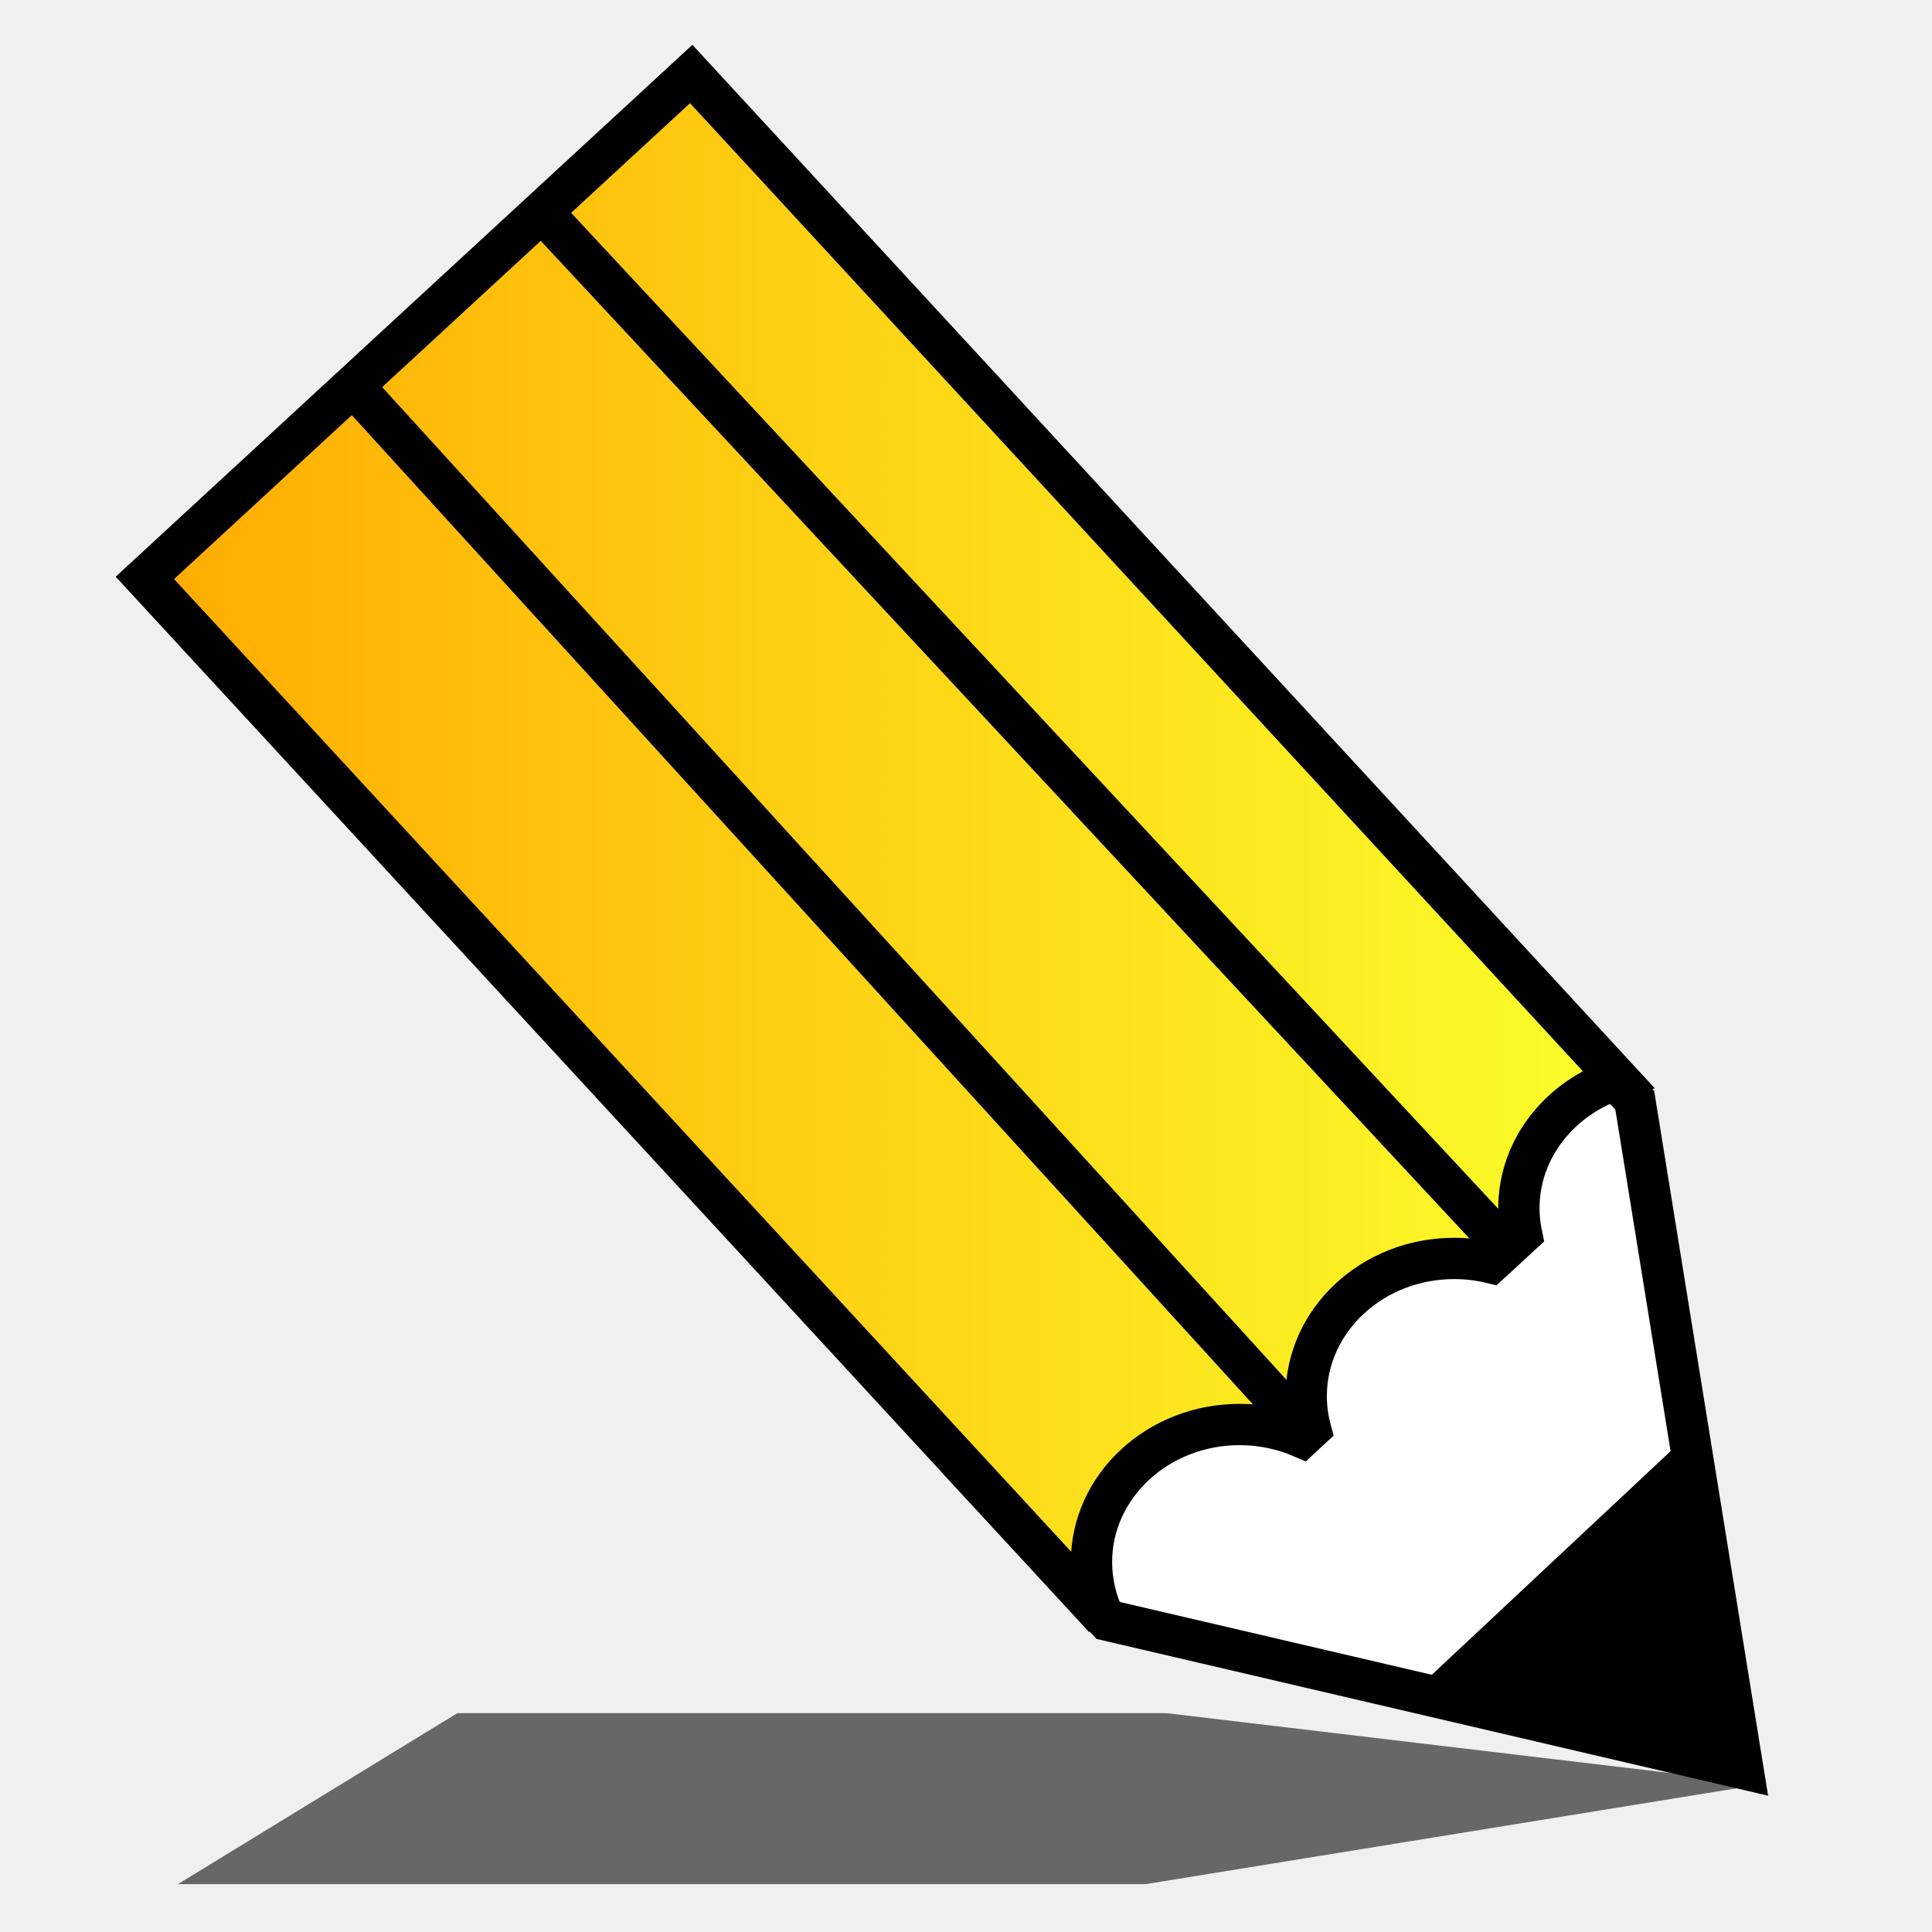
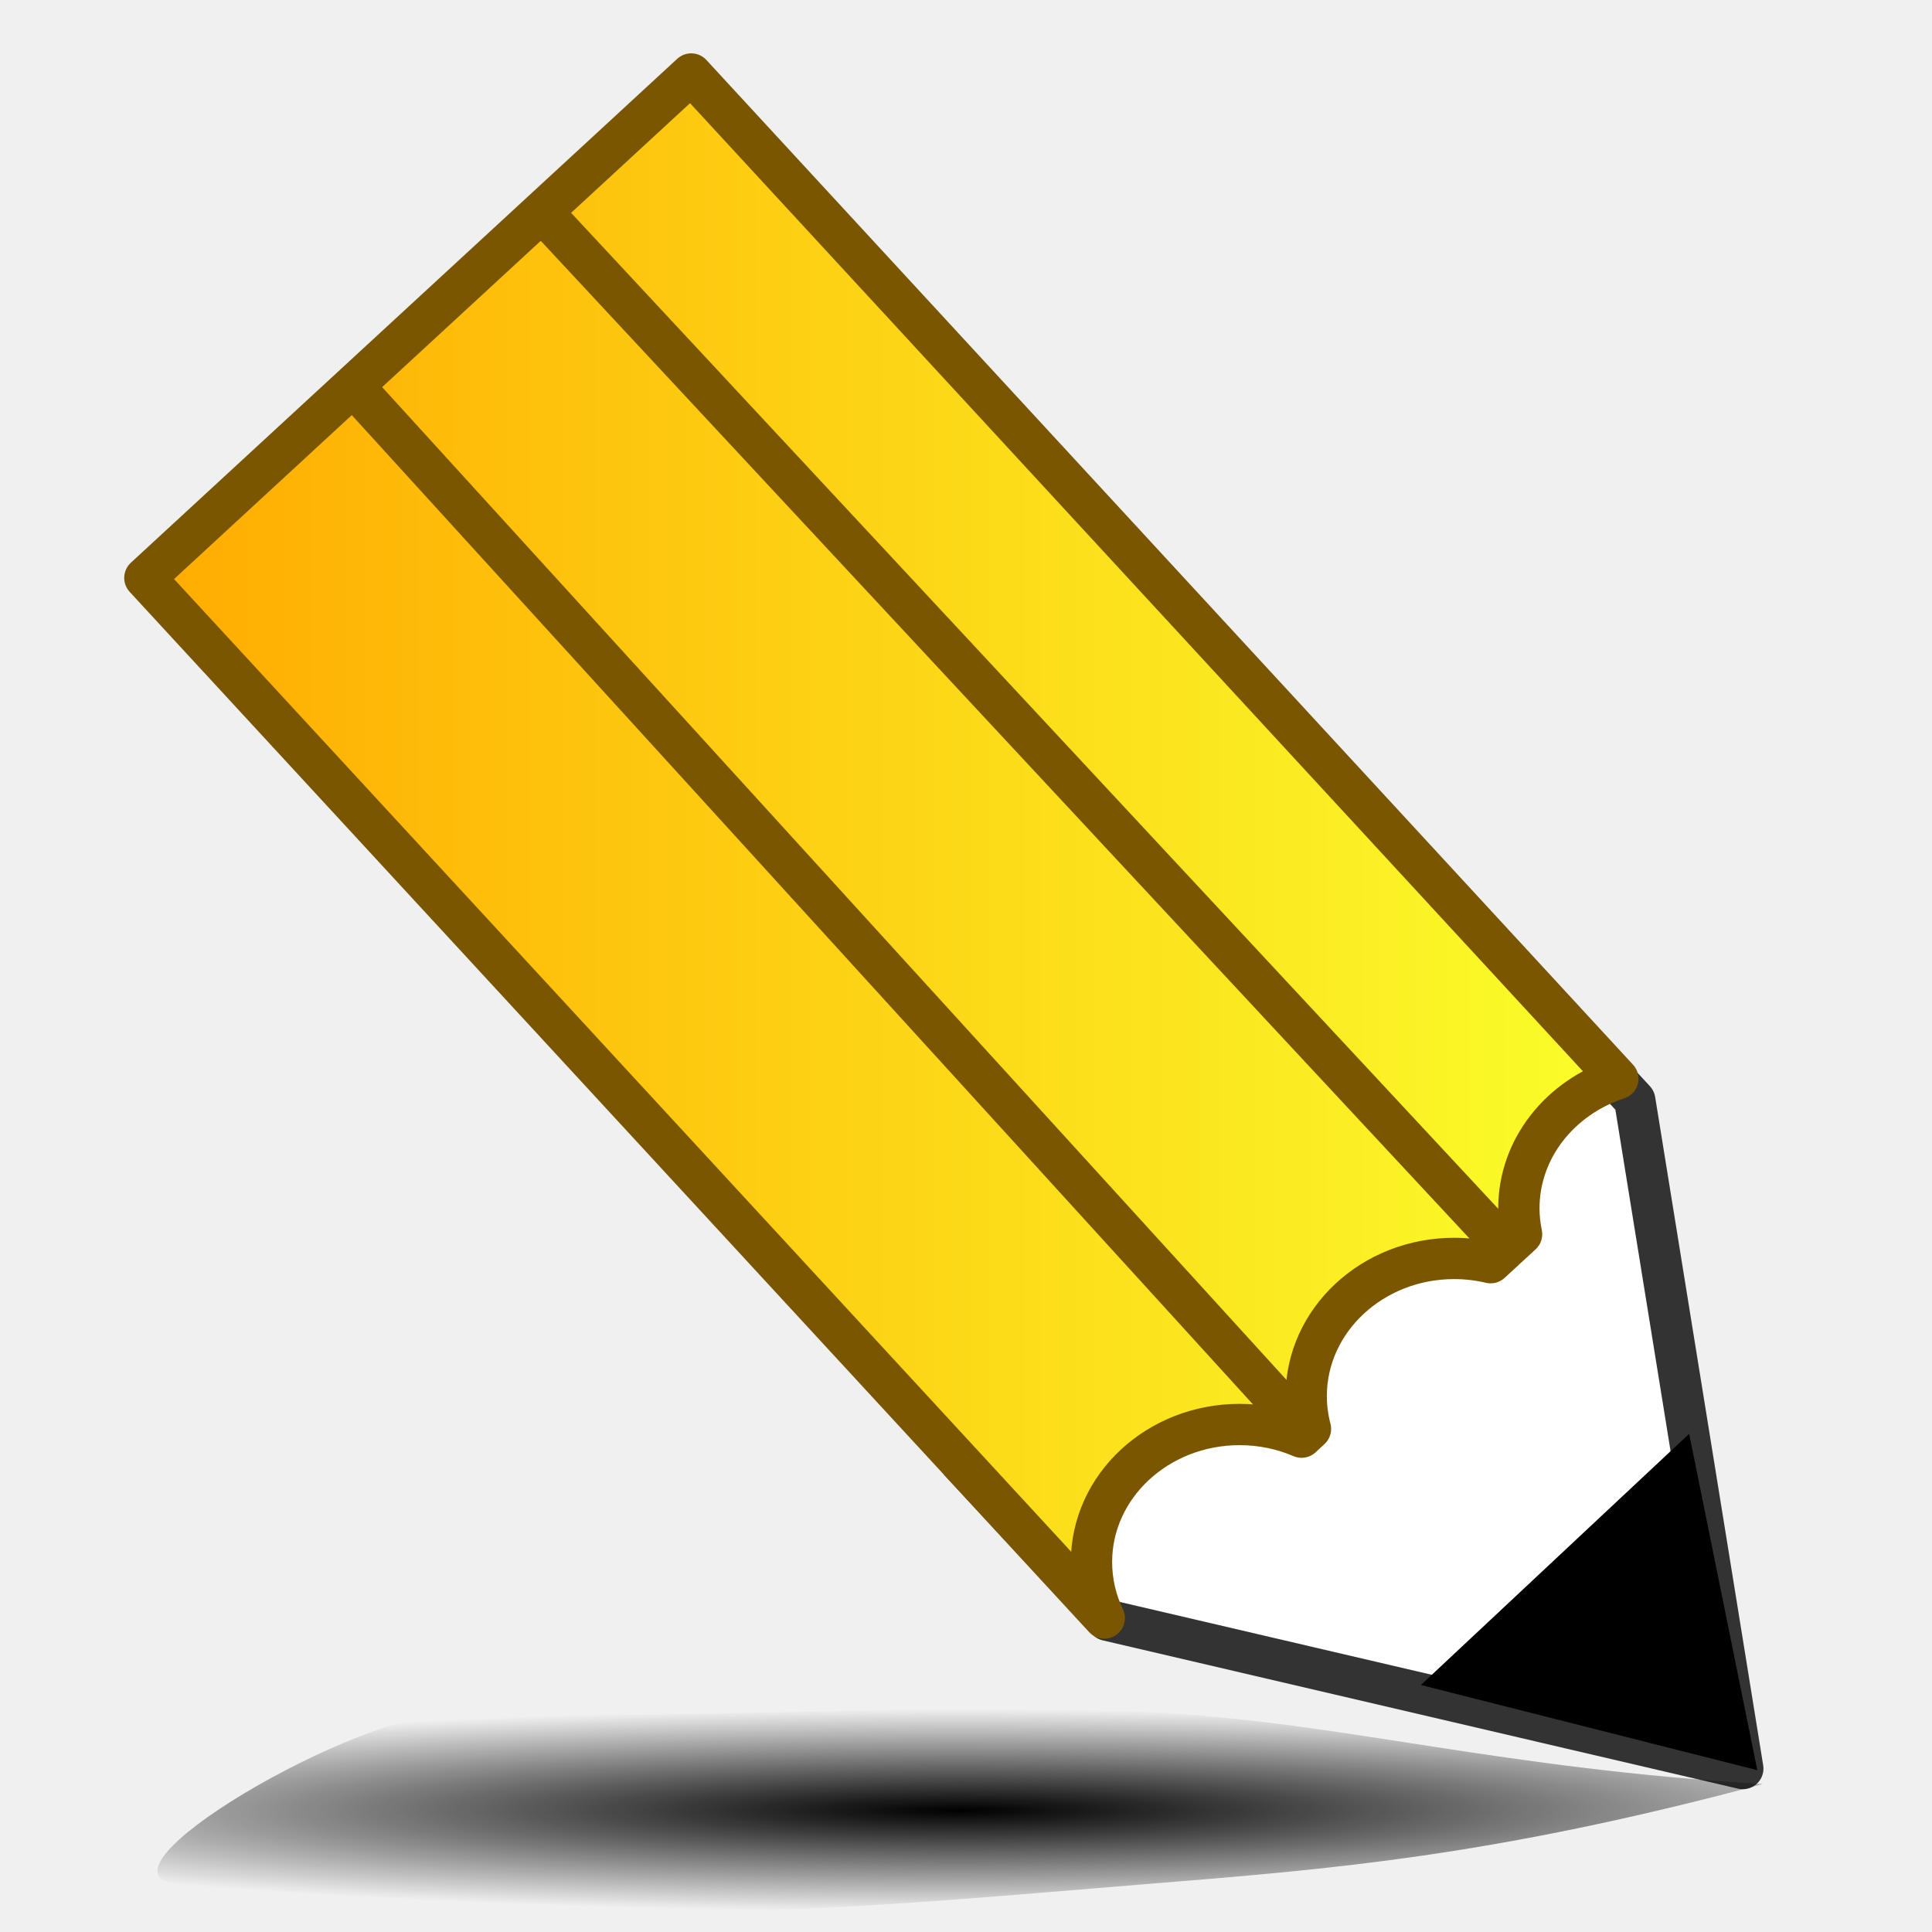
<svg xmlns="http://www.w3.org/2000/svg" xmlns:xlink="http://www.w3.org/1999/xlink" width="64px" height="64px" id="svg5821">
  <defs id="defs5823">
+     <linearGradient id="linearGradient6349">
+       <stop style="stop-color:#000000;stop-opacity:1;" offset="0" id="stop6351" />
+       <stop style="stop-color:#000000;stop-opacity:0;" offset="1" id="stop6353" />
+     </linearGradient>
    <linearGradient id="linearGradient3377">
      <stop style="stop-color:#ffaa00;stop-opacity:1;" offset="0" id="stop3379" />
      <stop style="stop-color:#faff2b;stop-opacity:1;" offset="1" id="stop3381" />
    </linearGradient>
    <linearGradient xlink:href="#linearGradient3377" id="linearGradient3383" x1="901.188" y1="1190.875" x2="1267.906" y2="1190.875" gradientUnits="userSpaceOnUse" />
+     <radialGradient xlink:href="#linearGradient6349" id="radialGradient6355" cx="1103.64" cy="1424.447" fx="1103.64" fy="1424.447" r="194.406" gradientTransform="matrix(1.43075,-1.3605156e-7,1.202713e-8,0.1264801,-475.3928,1244.283)" gradientUnits="userSpaceOnUse" />
  </defs>
  <g id="layer1">
    <g id="g3360" transform="matrix(0.1367863,0,0,0.1367863,-119.1552,-134.8696)">
-       <path id="path3385" d="M 1242.272,1225.597 L 1267.006,1252.445 L 1293.168,1414.293 L 1139.29,1378.375 L 1103.268,1339.601" style="fill:#ffffff;fill-opacity:1;fill-rule:evenodd;stroke:#000000;stroke-width:10;stroke-linecap:butt;stroke-linejoin:miter;stroke-miterlimit:4;stroke-dasharray:none;stroke-opacity:1" />
-       <path id="rect2390" d="M 1038.5,1003.906 L 906.188,1125.938 L 1138.531,1377.844 C 1136.538,1373.697 1135.438,1369.112 1135.438,1364.281 C 1135.437,1345.88 1151.518,1330.969 1171.312,1330.969 C 1176.672,1330.969 1181.745,1332.07 1186.312,1334.031 L 1188.469,1332.031 C 1187.801,1329.488 1187.438,1326.823 1187.438,1324.094 C 1187.438,1305.693 1203.486,1290.75 1223.281,1290.75 C 1226.323,1290.75 1229.273,1291.115 1232.094,1291.781 L 1239.594,1284.875 C 1239.176,1282.851 1238.938,1280.76 1238.938,1278.625 C 1238.938,1264.109 1248.963,1251.784 1262.906,1247.219 L 1038.5,1003.906 z" style="opacity:1;fill:url(#linearGradient3383);fill-opacity:1;fill-rule:evenodd;stroke:#000000;stroke-width:10;stroke-linecap:butt;stroke-linejoin:miter;marker:none;marker-start:none;marker-mid:none;marker-end:none;stroke-miterlimit:4;stroke-dasharray:none;stroke-dashoffset:0;stroke-opacity:1;visibility:visible;display:inline;overflow:visible;enable-background:accumulate" />
-       <path id="path3373" d="M 1236.427,1288.738 L 1005.102,1040.24" style="fill:none;fill-rule:evenodd;stroke:#000000;stroke-width:10;stroke-linecap:butt;stroke-linejoin:miter;stroke-miterlimit:4;stroke-dasharray:none;stroke-opacity:1" />
-       <path id="path3375" d="M 1185.919,1331.164 L 958.635,1081.657" style="fill:none;fill-rule:evenodd;stroke:#000000;stroke-width:10;stroke-linecap:butt;stroke-linejoin:miter;stroke-miterlimit:4;stroke-dasharray:none;stroke-opacity:1" />
+       <path id="path3385" d="M 1242.272,1225.597 L 1267.006,1252.445 L 1293.168,1414.293 L 1139.29,1378.375 L 1103.268,1339.601" style="fill:#ffffff;fill-opacity:1;fill-rule:evenodd;stroke:#333333;stroke-width:10.001;stroke-linecap:butt;stroke-linejoin:round;stroke-miterlimit:4;stroke-dasharray:none;stroke-opacity:1" />
+       <path id="rect2390" d="M 1038.5,1003.906 L 906.188,1125.938 L 1138.531,1377.844 C 1136.538,1373.697 1135.438,1369.112 1135.438,1364.281 C 1135.437,1345.88 1151.518,1330.969 1171.312,1330.969 C 1176.672,1330.969 1181.745,1332.07 1186.312,1334.031 L 1188.469,1332.031 C 1187.801,1329.488 1187.438,1326.823 1187.438,1324.094 C 1187.438,1305.693 1203.486,1290.75 1223.281,1290.75 C 1226.323,1290.75 1229.273,1291.115 1232.094,1291.781 L 1239.594,1284.875 C 1239.176,1282.851 1238.938,1280.76 1238.938,1278.625 C 1238.938,1264.109 1248.963,1251.784 1262.906,1247.219 L 1038.5,1003.906 z" style="opacity:1;fill:url(#linearGradient3383);fill-opacity:1;fill-rule:evenodd;stroke:#7b5600;stroke-width:10.001;stroke-linecap:butt;stroke-linejoin:round;marker:none;marker-start:none;marker-mid:none;marker-end:none;stroke-miterlimit:4;stroke-dasharray:none;stroke-dashoffset:0;stroke-opacity:1;visibility:visible;display:inline;overflow:visible;enable-background:accumulate" />
+       <path id="path3373" d="M 1236.427,1288.738 L 1005.102,1040.24" style="fill:none;fill-rule:evenodd;stroke:#7b5600;stroke-width:10;stroke-linecap:butt;stroke-linejoin:miter;stroke-miterlimit:4;stroke-dasharray:none;stroke-opacity:1" />
+       <path id="path3375" d="M 1185.919,1331.164 L 958.635,1081.657" style="fill:none;fill-rule:evenodd;stroke:#7b5600;stroke-width:10;stroke-linecap:butt;stroke-linejoin:miter;stroke-miterlimit:4;stroke-dasharray:none;stroke-opacity:1" />
      <path id="path3387" d="M 1279.863,1334.195 L 1216.224,1393.794 L 1296.026,1413.997 L 1279.863,1334.195 z" style="fill:#000000;fill-opacity:1;fill-rule:evenodd;stroke:#000000;stroke-width:1px;stroke-linecap:butt;stroke-linejoin:miter;stroke-opacity:1" />
-       <path id="path3389" d="M 1298.046,1418.037 L 1148.543,1442.281 L 914.188,1442.281 L 981.868,1400.865 L 1153.594,1400.865 L 1298.046,1418.037 z" style="fill:#000000;fill-opacity:0.573;fill-rule:evenodd;stroke:none;stroke-width:1px;stroke-linecap:butt;stroke-linejoin:miter;stroke-opacity:1" />
+       <path id="path3389" d="M 1298.046,1418.037 C 1232.549,1435.55 1193.833,1438.633 1148.543,1442.281 C 1078.464,1447.926 1026.296,1454.127 914.188,1442.281 C 890.516,1439.78 958.08,1399.985 981.868,1400.865 C 1035.444,1402.847 1102.167,1397.819 1153.594,1400.865 C 1197.159,1403.445 1234.647,1414.283 1298.046,1418.037 z" style="fill:url(#radialGradient6355);fill-opacity:1;fill-rule:evenodd;stroke:none;stroke-width:1px;stroke-linecap:butt;stroke-linejoin:miter;stroke-opacity:1" />
    </g>
  </g>
</svg>
